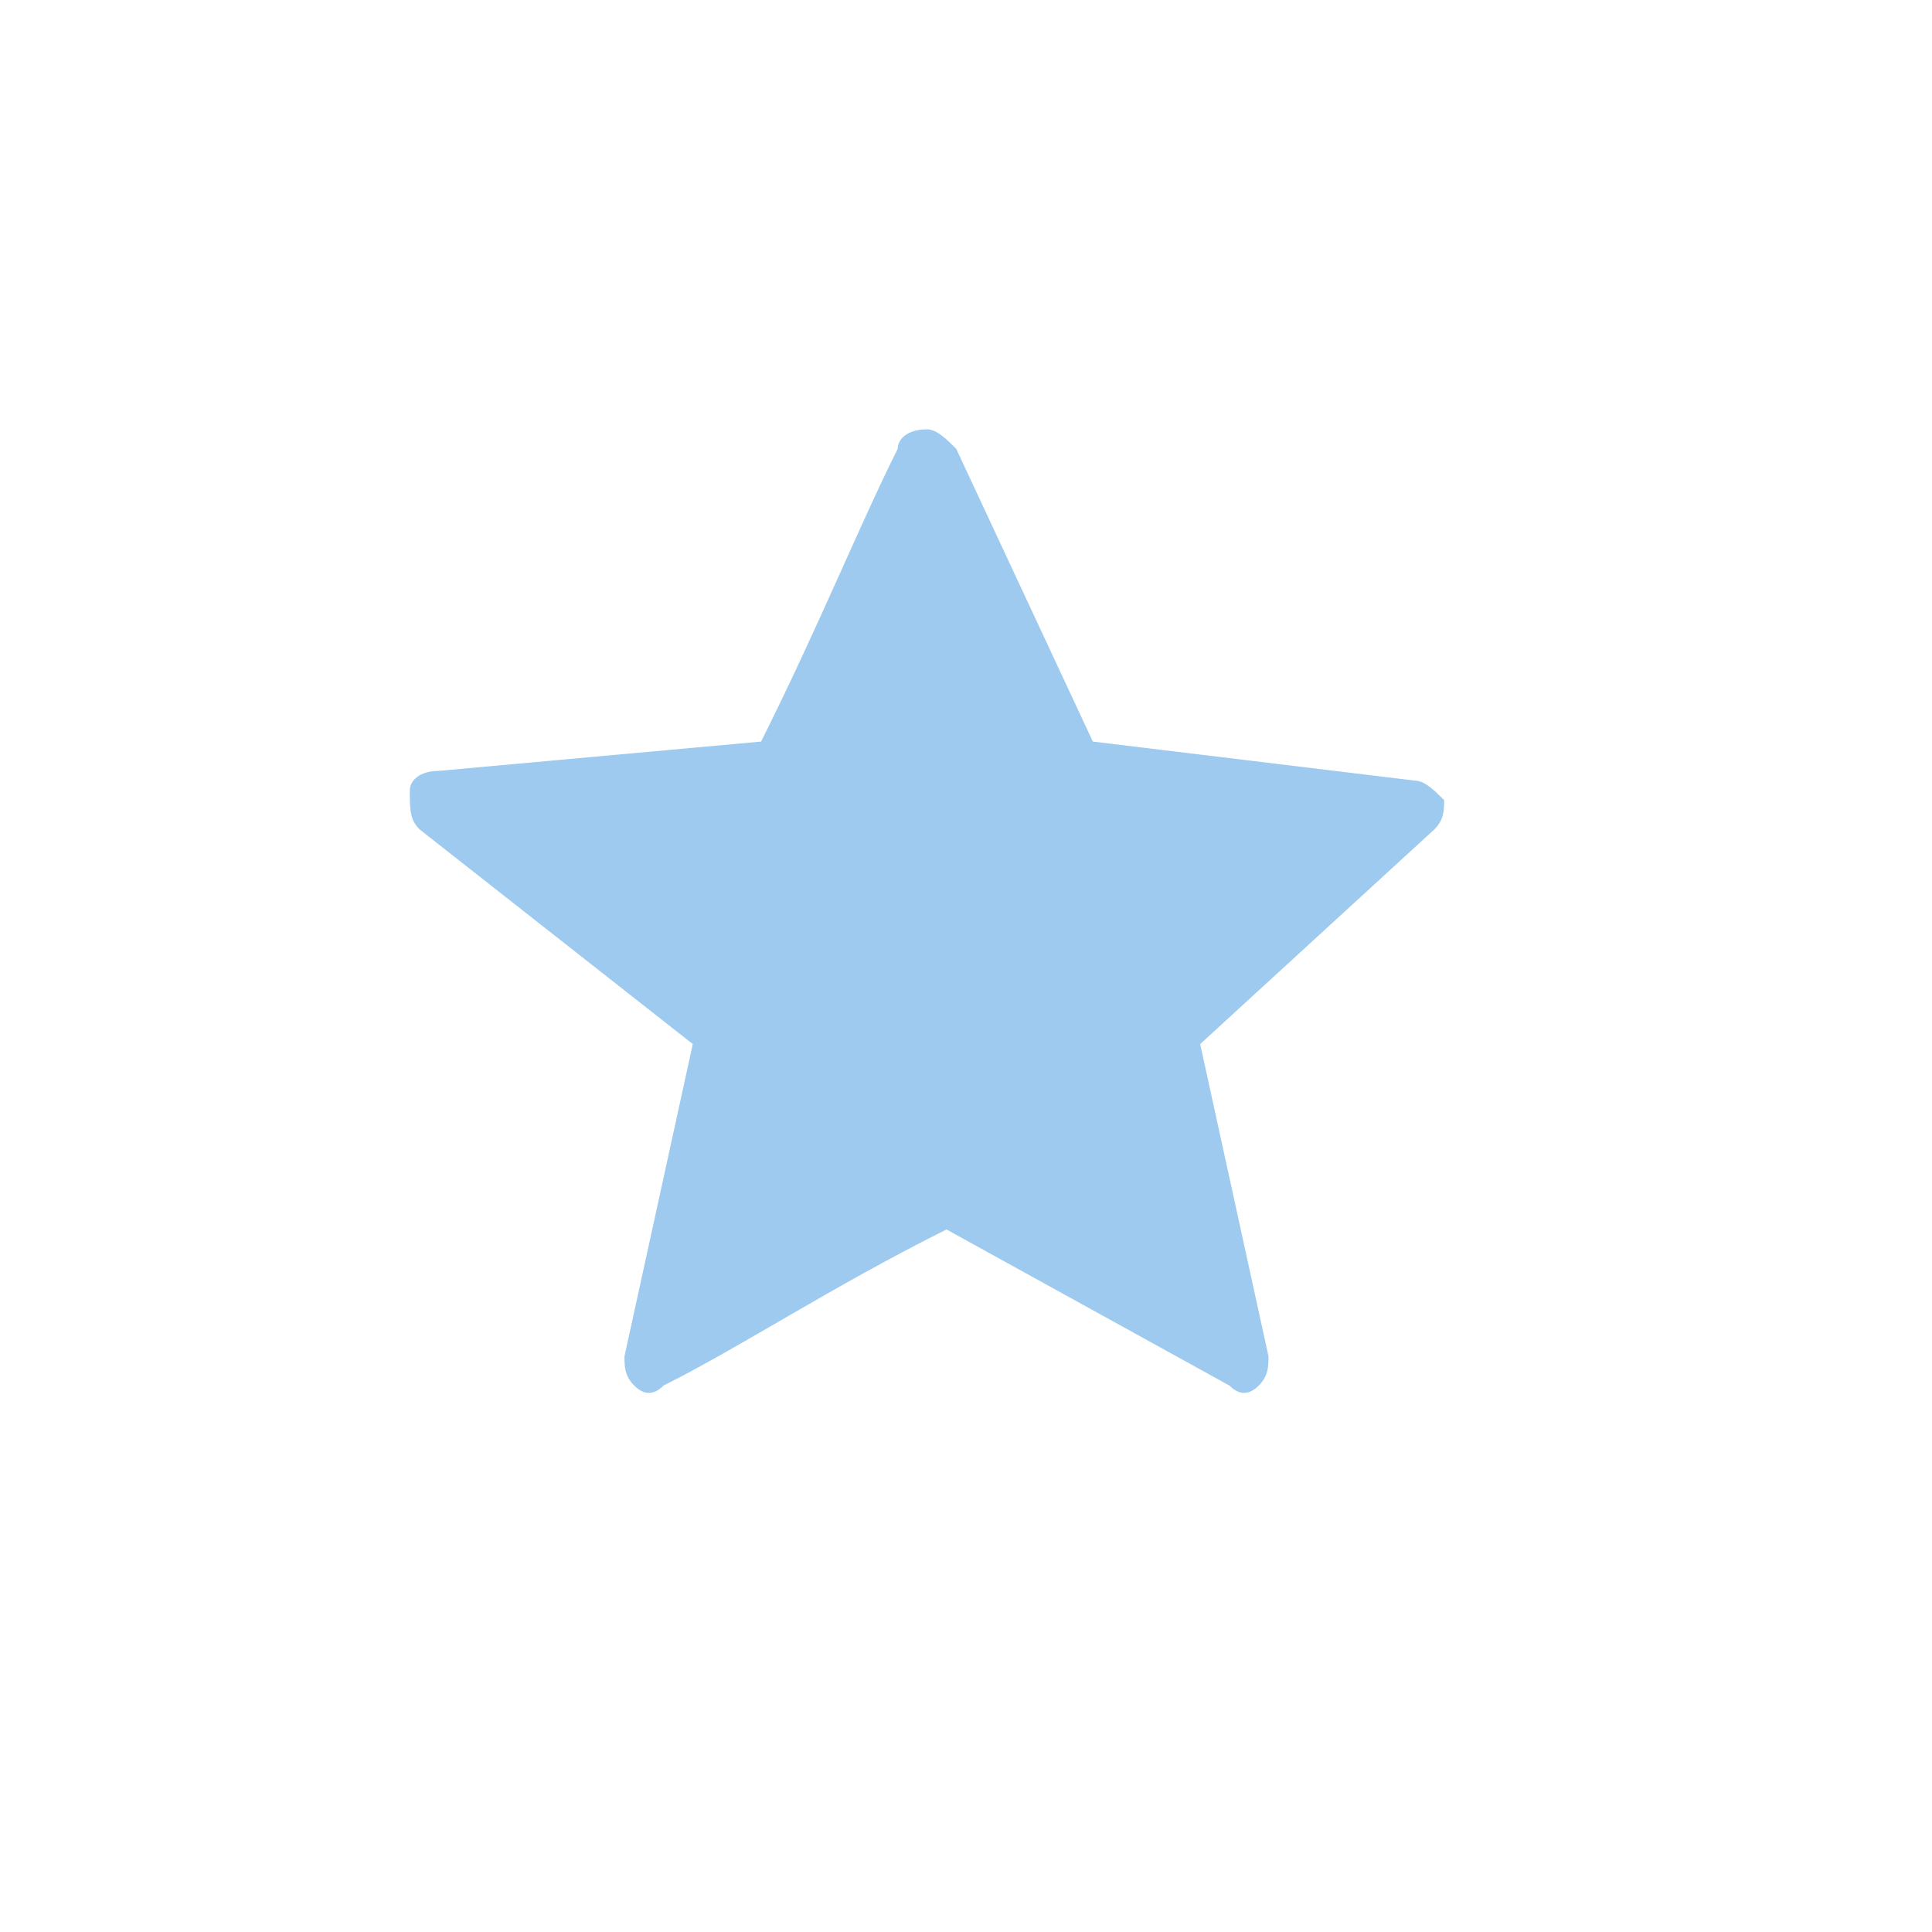
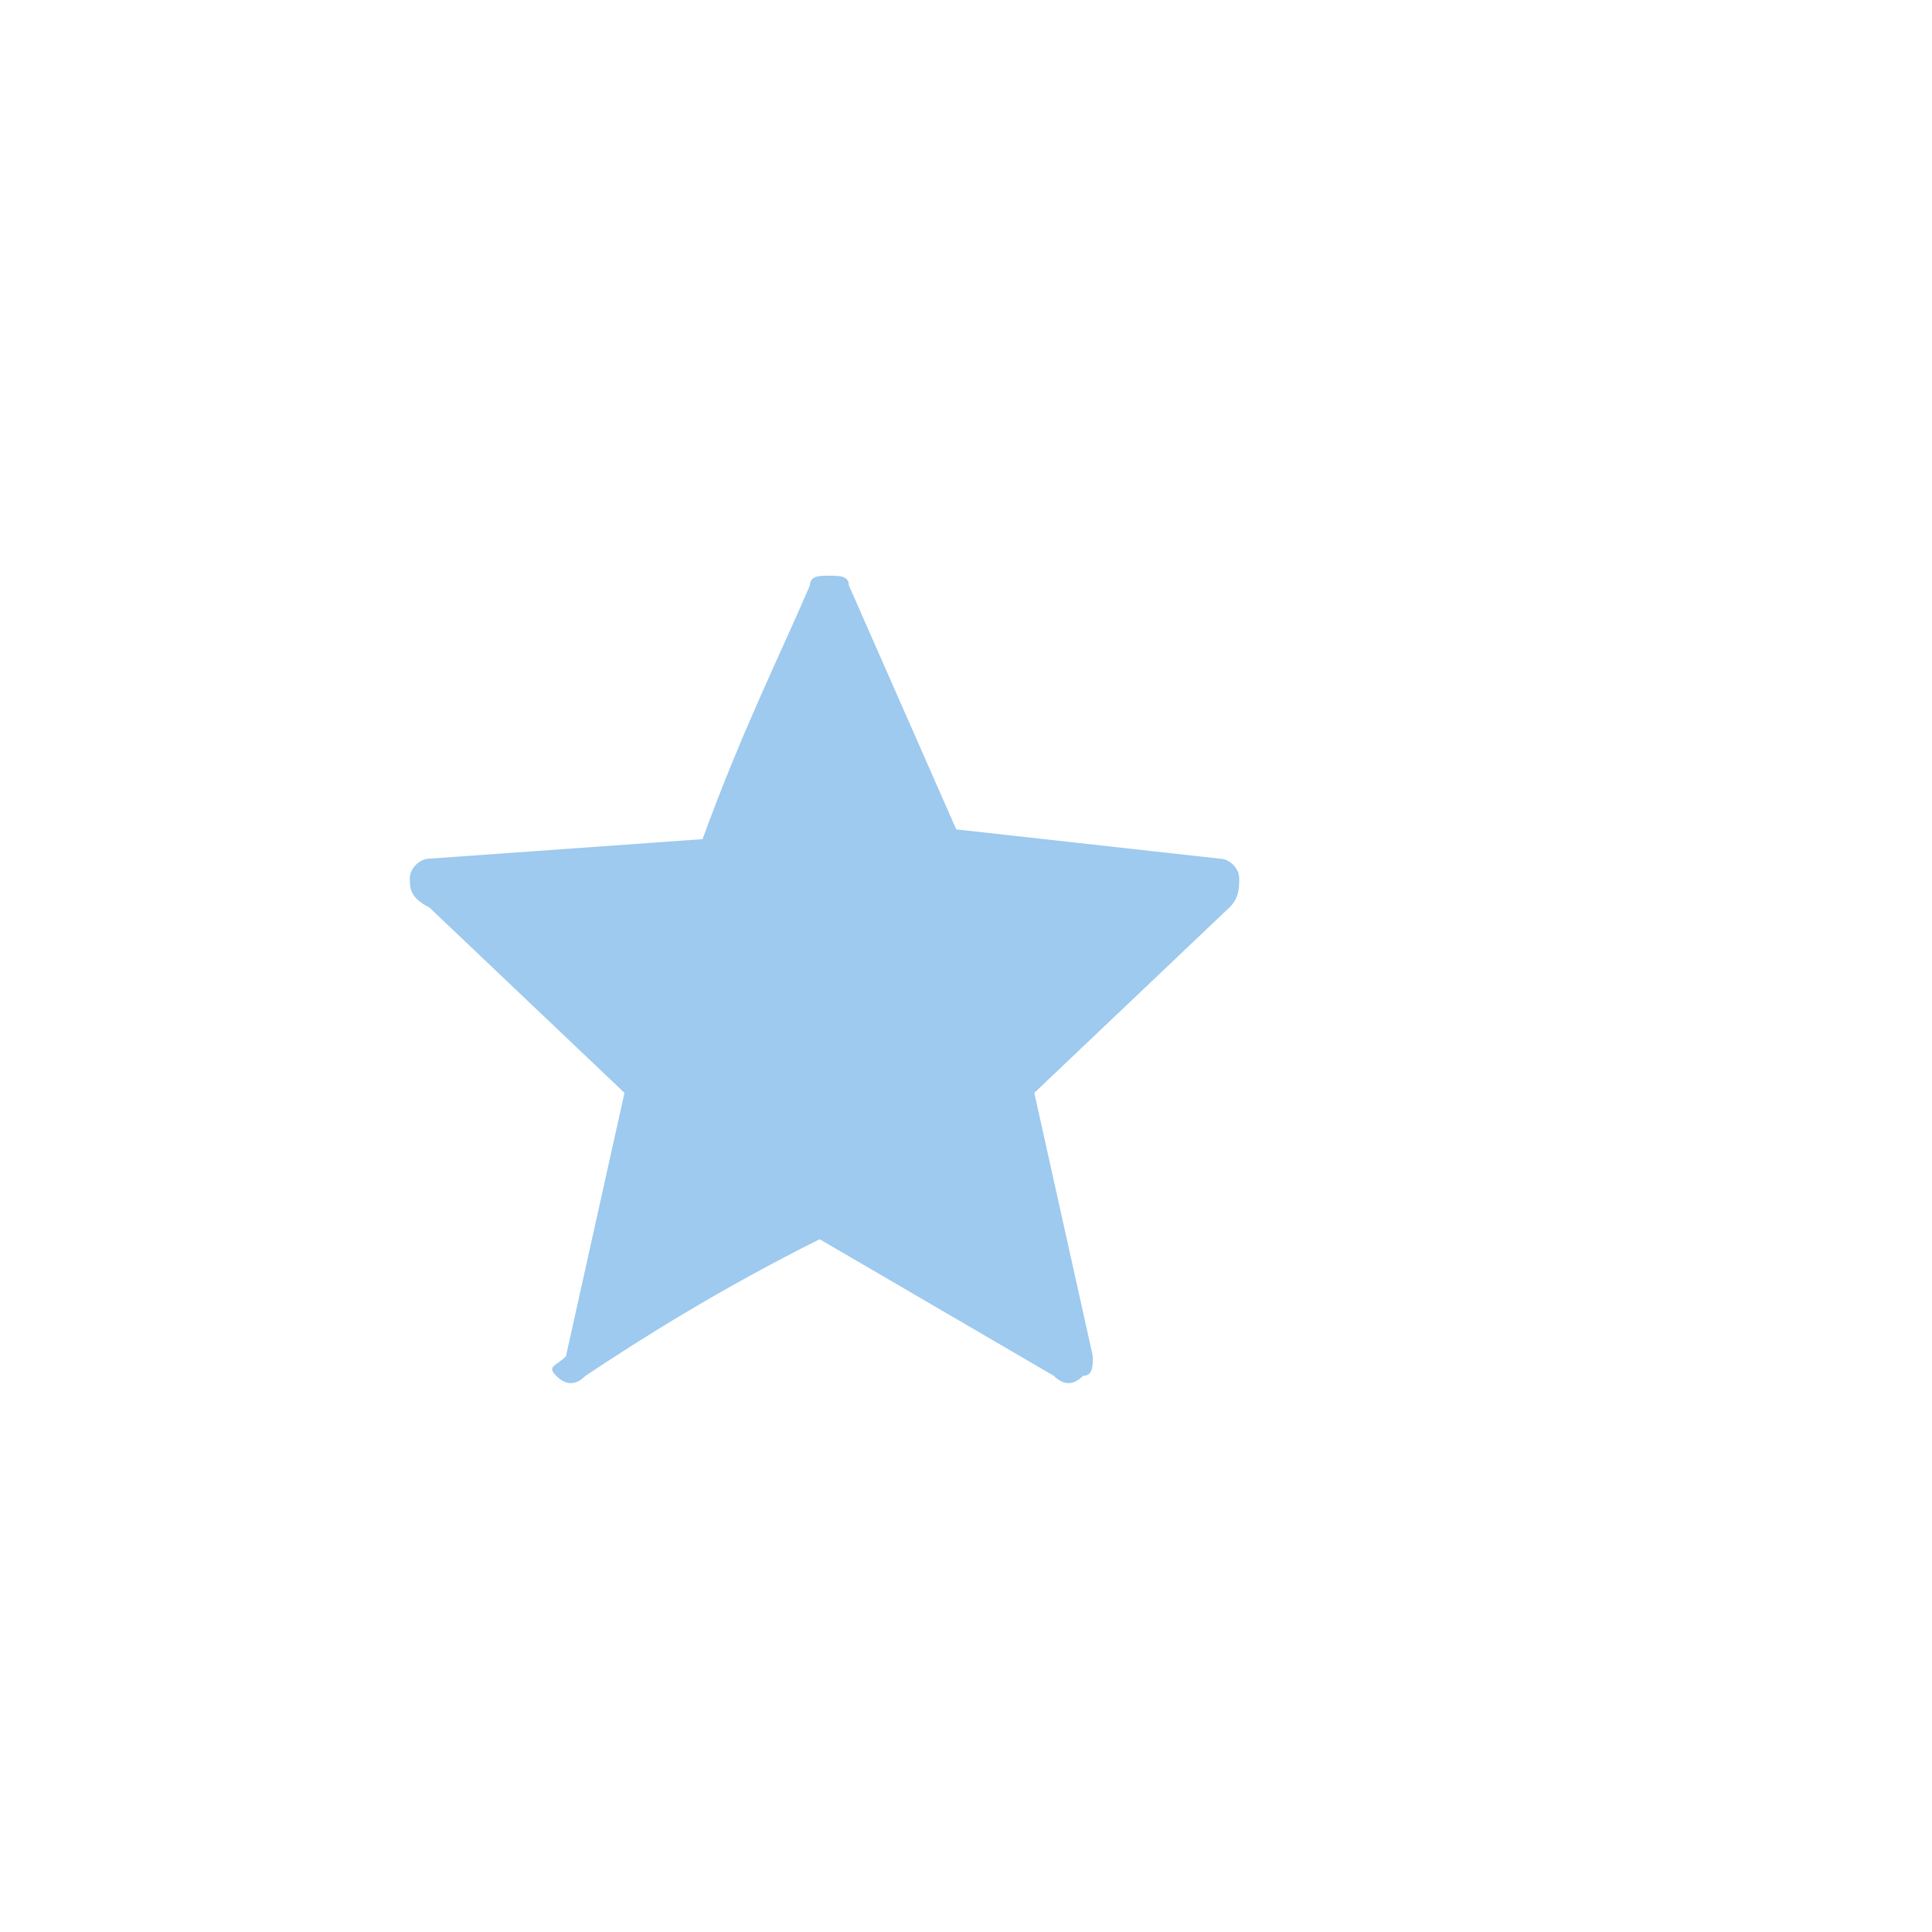
<svg xmlns="http://www.w3.org/2000/svg" version="1.1" id="Слой_1" x="0px" y="0px" viewBox="0 0 19.8 19.8" style="enable-background:new 0 0 19.8 19.8;" xml:space="preserve">
  <style type="text/css">
	.st0{fill:#9DCAEE;}
</style>
  <g>
-     <path class="st0" d="M7.8,7.6c0.6-1.2,1-2.2,1.4-3c0-0.1,0.1-0.2,0.3-0.2c0.1,0,0.2,0.1,0.3,0.2l1.4,3l3.3,0.4   c0.1,0,0.2,0.1,0.3,0.2c0,0.1,0,0.2-0.1,0.3l-2.4,2.2l0.7,3.2c0,0.1,0,0.2-0.1,0.3c-0.1,0.1-0.2,0.1-0.3,0l-2.9-1.6   c-1.2,0.6-2.1,1.2-2.9,1.6c-0.1,0.1-0.2,0.1-0.3,0s-0.1-0.2-0.1-0.3l0.7-3.2L4.3,8.5C4.2,8.4,4.2,8.3,4.2,8.1   c0-0.1,0.1-0.2,0.3-0.2L7.8,7.6z" />
+     <path class="st0" d="M7.2,8.6C7.6,7.5,8,6.7,8.3,6c0-0.1,0.1-0.1,0.2-0.1s0.2,0,0.2,0.1l1.1,2.5l2.7,0.3c0.1,0,0.2,0.1,0.2,0.2   c0,0.1,0,0.2-0.1,0.3l-2,1.9l0.6,2.7c0,0.1,0,0.2-0.1,0.2c-0.1,0.1-0.2,0.1-0.3,0l-2.4-1.4c-1,0.5-1.8,1-2.4,1.4   c-0.1,0.1-0.2,0.1-0.3,0S5.7,14,5.8,13.9l0.6-2.7l-2-1.9C4.2,9.2,4.2,9.1,4.2,9c0-0.1,0.1-0.2,0.2-0.2L7.2,8.6z" />
  </g>
</svg>
